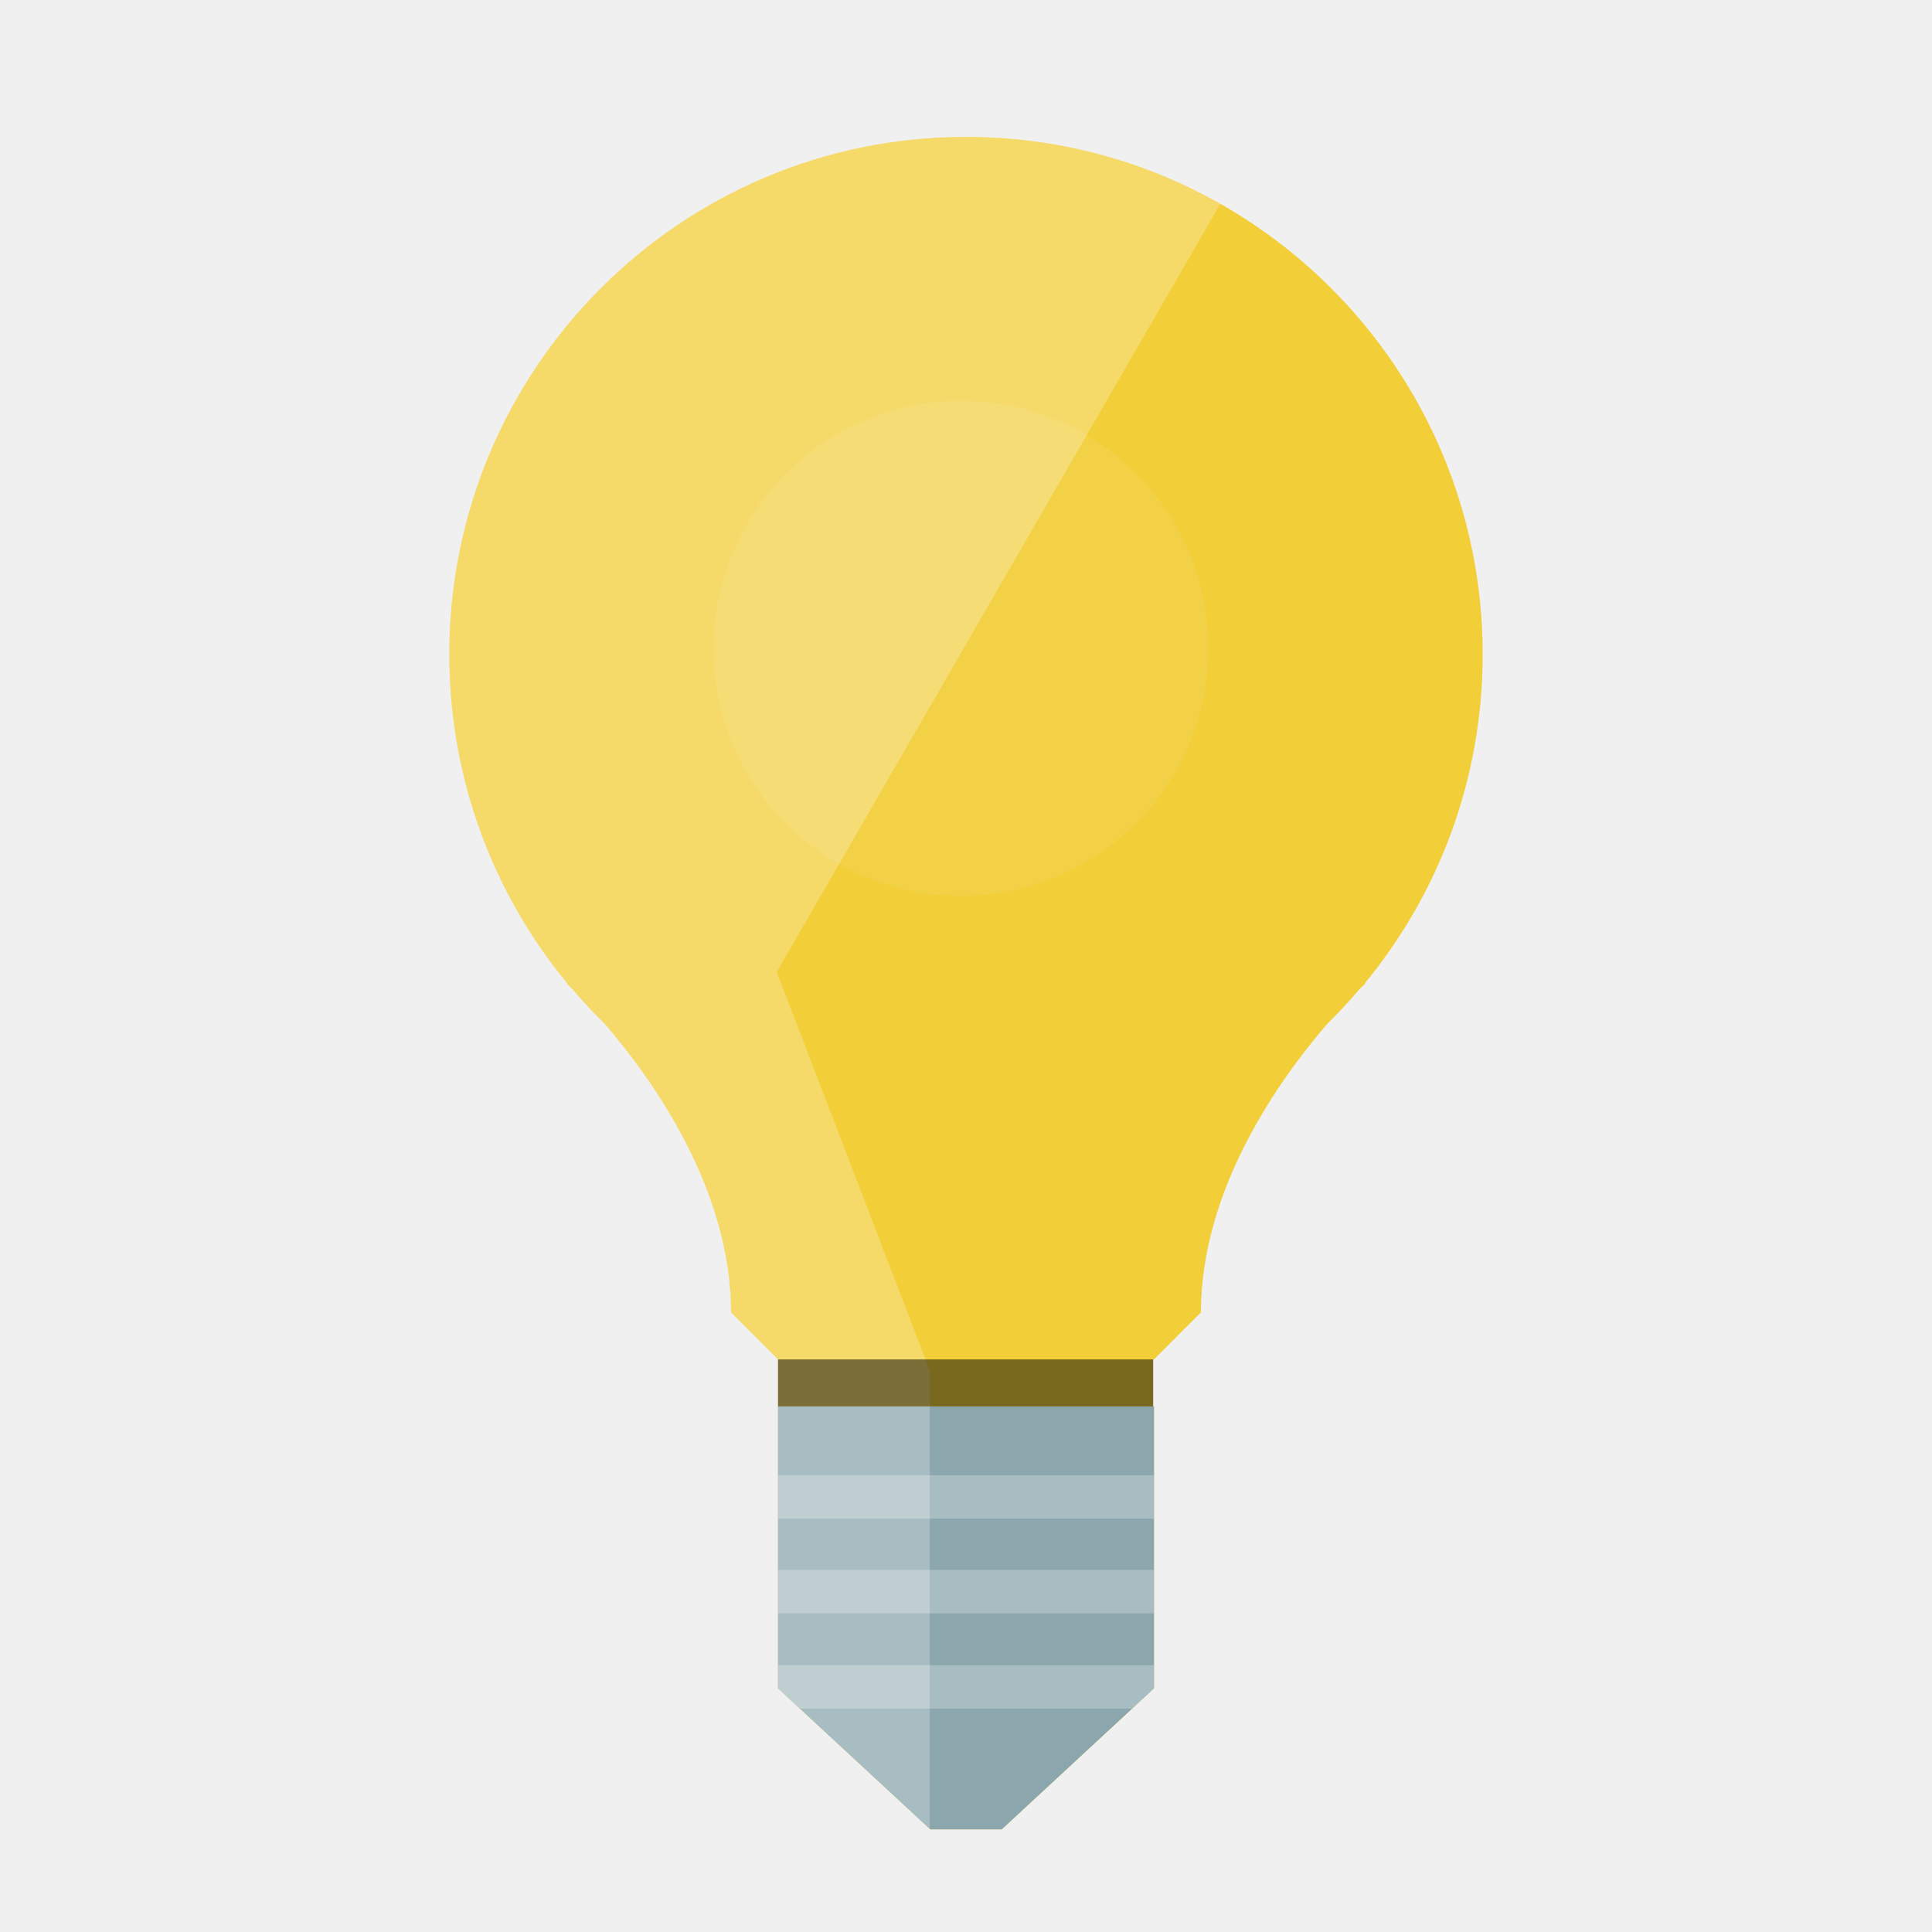
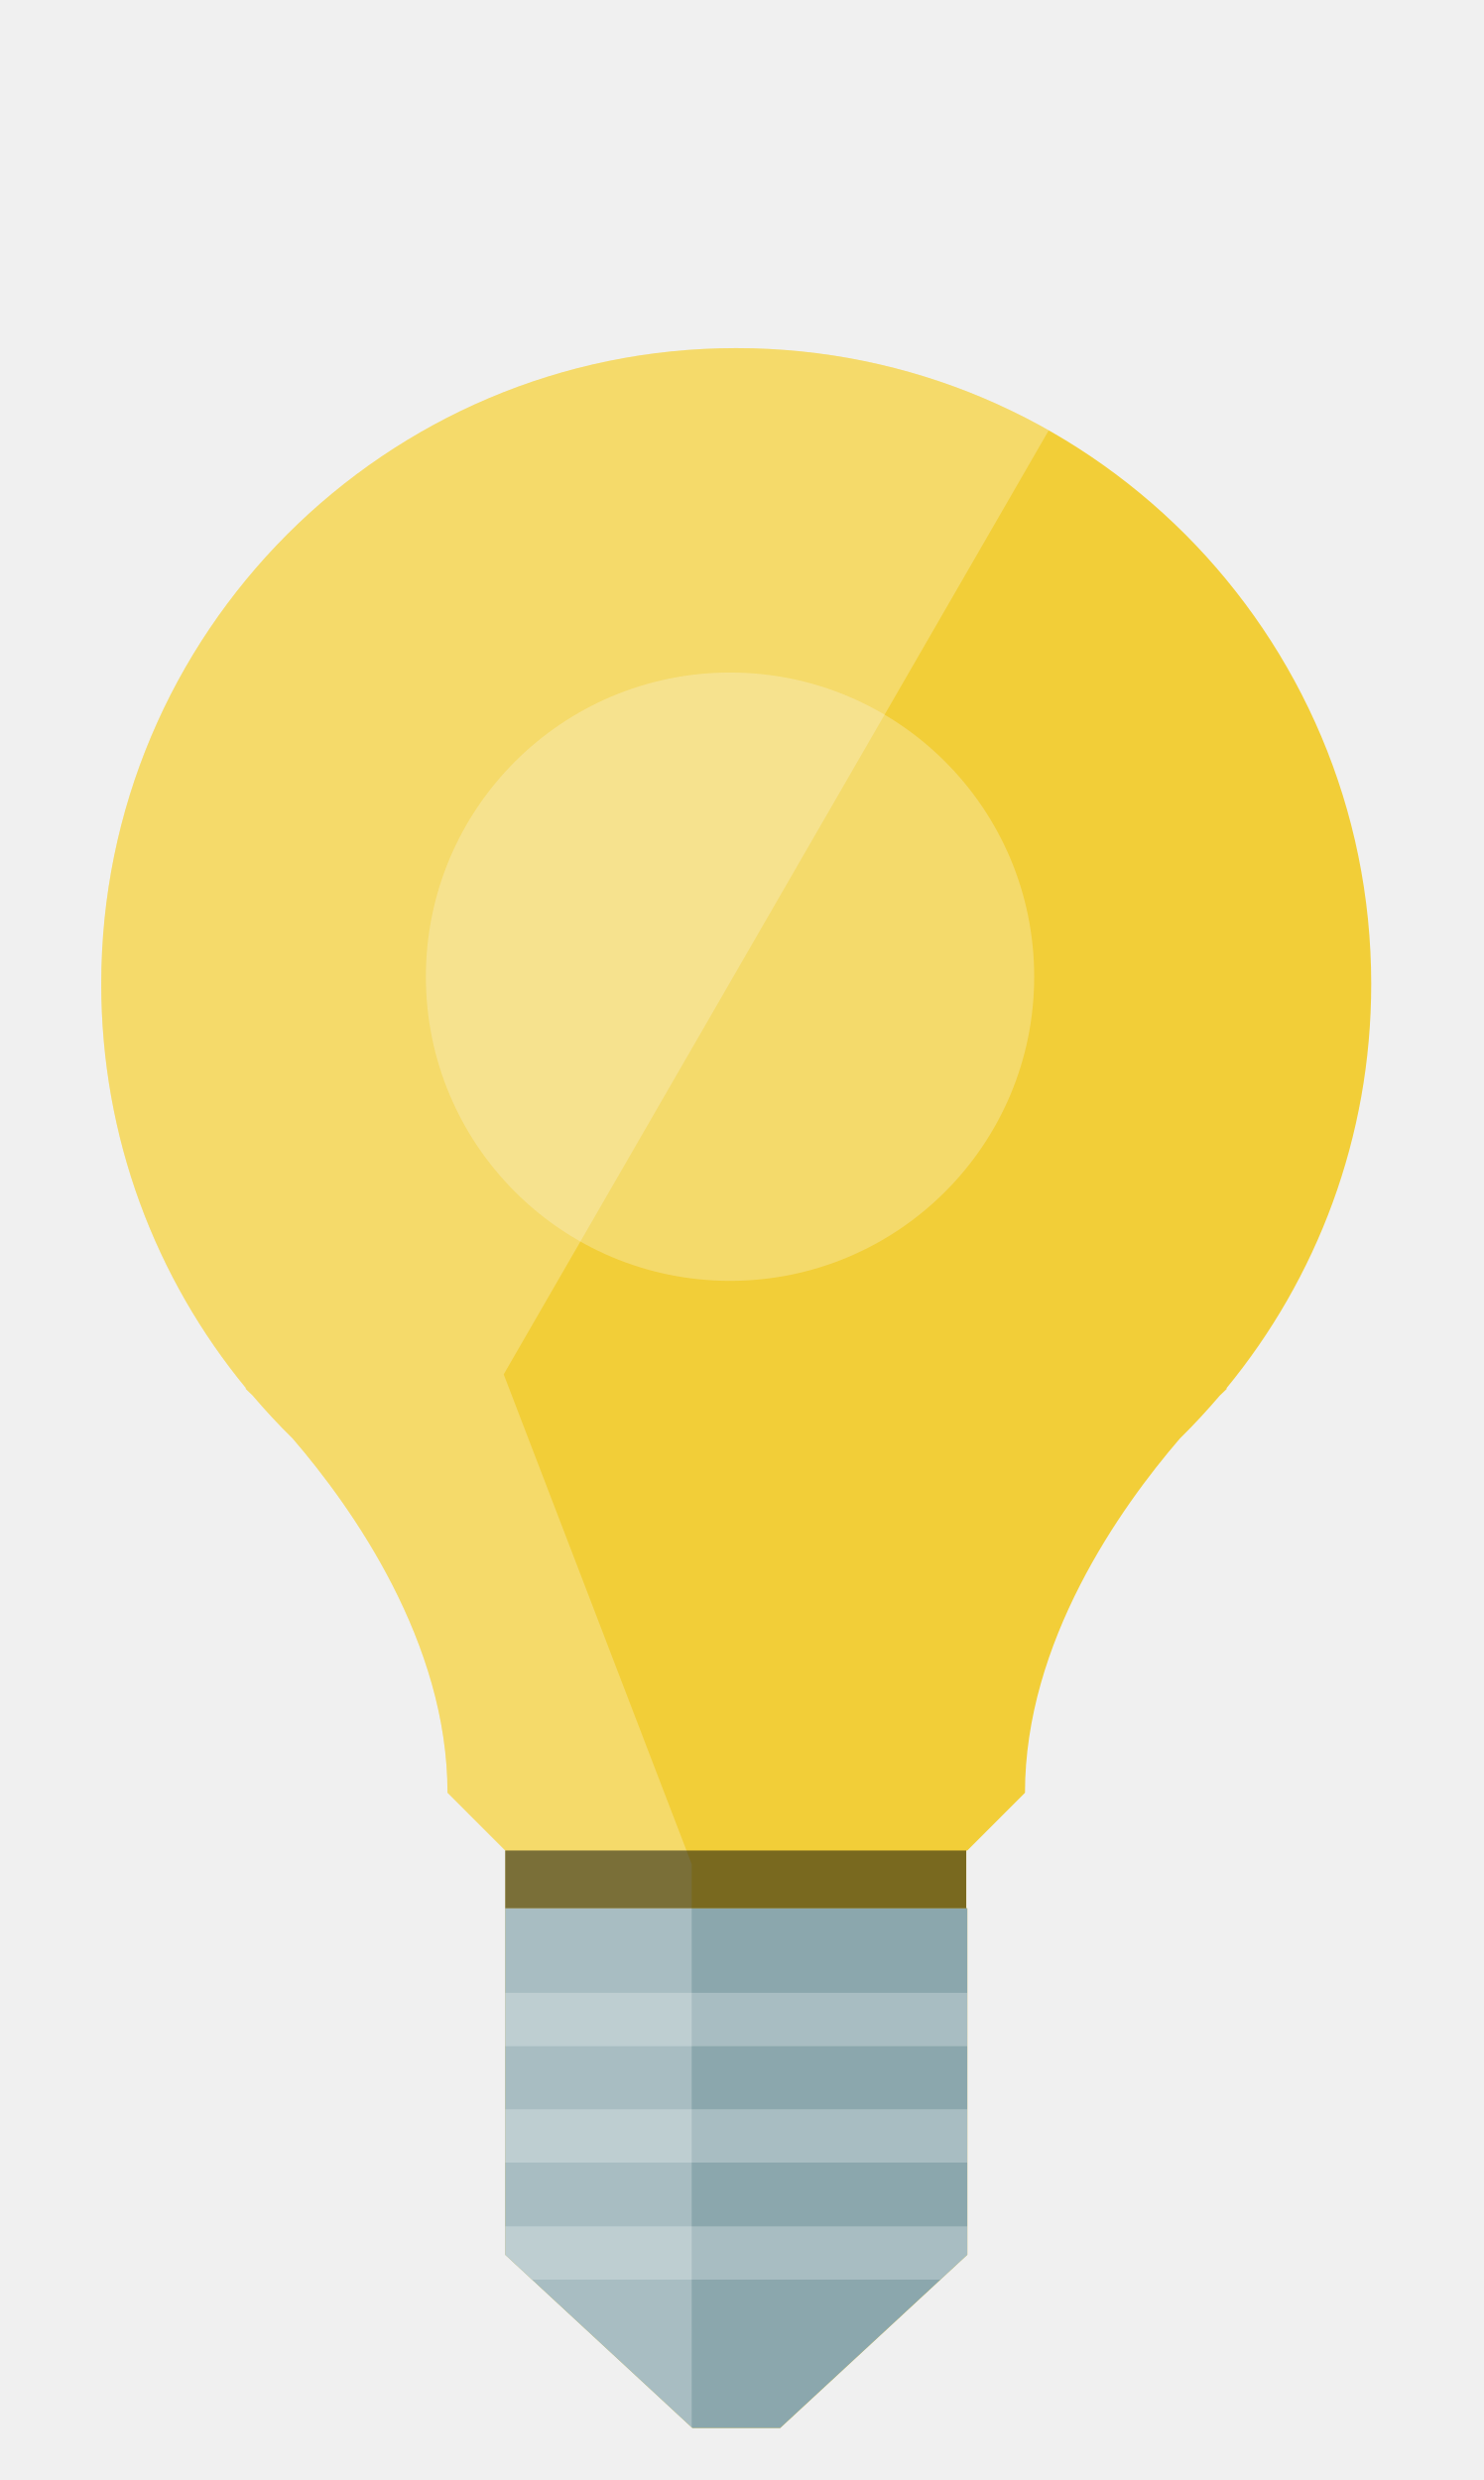
- <svg xmlns="http://www.w3.org/2000/svg" xmlns:xlink="http://www.w3.org/1999/xlink" width="64" height="64" viewBox="0 0 64 64">
-   <path d="M49.116 21.675c0-9.466-7.663-17.14-17.116-17.14s-17.116 7.673-17.116 17.14c0 4.142 1.467 7.94 3.909 10.903h-.025l.195.188c.343.403.702.791 1.08 1.161 1.61 1.872 4.174 5.49 4.174 9.548l1.557 1.558v10.896l5.044 4.671h2.366l5.045-4.671v-9.34h-.029v-1.557h.027l1.556-1.558c0-4.059 2.564-7.677 4.176-9.549.376-.368.733-.755 1.074-1.156l.199-.191h-.025c2.442-2.963 3.909-6.761 3.909-10.903z" fill-rule="evenodd" clip-rule="evenodd" fill="#F2CE38" />
-   <polygon points="25.773,46.589 25.773,55.929 30.817,60.6 33.183,60.6 38.228,55.929 38.228,46.589" opacity=".9" fill-rule="evenodd" clip-rule="evenodd" fill="#80A3BA" />
+ <svg xmlns="http://www.w3.org/2000/svg" xmlns:xlink="http://www.w3.org/1999/xlink" width="38.276" height="64" viewBox="0 0 38.276 64">
+   <path d="M35.387 25.393c0-9.062-7.336-16.409-16.387-16.409-9.05 0-16.387 7.346-16.387 16.409 0 3.965 1.405 7.602 3.742 10.439h-.023l.187.18c.329.386.672.757 1.034 1.111 1.542 1.792 3.996 5.256 3.996 9.141l1.491 1.492v10.432l4.829 4.471h2.265l4.83-4.471v-8.942h-.027v-1.49h.025l1.49-1.491c0-3.887 2.455-7.351 3.998-9.143.359-.353.701-.723 1.028-1.106l.19-.183h-.023c2.336-2.838 3.742-6.475 3.742-10.44z" fill="#F2CE38" />
+   <polygon points="13.038,49.245 13.038,58.188 17.867,62.658 20.133,62.658 24.963,58.188 24.963,49.245" opacity=".9" fill="#80A3BA" enable-background="new" />
  <defs>
-     <path id="a" d="M49.116 21.675c0-9.466-7.663-17.14-17.116-17.14s-17.116 7.673-17.116 17.14c0 4.142 1.467 7.94 3.909 10.903h-.025l.195.188c.343.403.702.791 1.08 1.161 1.61 1.872 4.174 5.49 4.174 9.548l1.557 1.558v10.896l5.044 4.671h2.366l5.045-4.671v-9.34h-.029v-1.557h.027l1.556-1.558c0-4.059 2.564-7.677 4.176-9.549.376-.368.733-.755 1.074-1.156l.199-.191h-.025c2.442-2.963 3.909-6.761 3.909-10.903z" />
+     <path id="a" d="M35.387 25.393c0-9.062-7.336-16.409-16.387-16.409-9.05 0-16.387 7.346-16.387 16.409 0 3.965 1.405 7.602 3.742 10.439h-.023l.187.18c.329.386.672.757 1.034 1.111 1.542 1.792 3.996 5.256 3.996 9.141l1.491 1.492v10.432l4.829 4.471h2.265l4.83-4.471v-8.942h-.027v-1.49h.025l1.49-1.491c0-3.887 2.455-7.351 3.998-9.143.359-.353.701-.723 1.028-1.106l.19-.183h-.023c2.336-2.838 3.742-6.475 3.742-10.44z" />
  </defs>
  <clipPath id="b">
    <use xlink:href="#a" overflow="visible" />
  </clipPath>
-   <polygon points="40.8,6.1 14.992,-8.8 -3.28,22.848 17.563,34.883 20.6,62 30.8,62 30.8,45.4 25.732,32.197" opacity=".25" clip-path="url(#b)" fill-rule="evenodd" clip-rule="evenodd" fill="#fff" />
+   <polygon points="27.425,10.482 2.717,-3.783 -14.776,26.516 5.178,38.038 8.086,64 17.851,64 17.851,48.107 12.999,35.467" opacity=".25" clip-path="url(#b)" fill="#fff" enable-background="new" />
  <defs>
-     <path id="c" d="M25.773 46.589v9.34l5.044 4.671h2.366l5.045-4.671v-9.34h-12.455z" />
+     <polygon id="c" points="13.038,49.245 13.038,58.188 17.867,62.658 20.133,62.658 24.963,58.188 24.963,49.245" />
  </defs>
  <clipPath id="d">
    <use xlink:href="#c" overflow="visible" />
  </clipPath>
-   <g opacity=".25" clip-path="url(#d)" fill-rule="evenodd" clip-rule="evenodd" fill="#fff">
-     <rect x="11.198" y="48.869" width="31.801" height="1.438" />
-     <rect x="14.777" y="52.006" width="31.799" height="1.438" />
-     <rect x="15.999" y="55.163" width="31.799" height="1.437" />
+   <g opacity=".25" clip-path="url(#d)" fill="#fff">
+     <rect x="-.916" y="51.428" width="30.446" height="1.377" />
+     <rect x="2.511" y="54.432" width="30.444" height="1.376" />
+     <rect x="3.681" y="57.454" width="30.444" height="1.375" />
  </g>
-   <rect x="25.773" y="45.032" width="12.427" height="1.557" opacity=".5" fill-rule="evenodd" clip-rule="evenodd" fill="#000405" />
-   <g opacity=".3">
-     <defs>
-       <circle id="e" cx="31.833" cy="21.479" r="8.199" opacity=".3" />
-     </defs>
-     <use xlink:href="#e" overflow="visible" fill="#F9F5E5" />
-     <clipPath>
-       <use xlink:href="#e" overflow="visible" />
-     </clipPath>
-   </g>
+   <rect x="13.038" y="47.755" width="11.897" height="1.49" opacity=".5" fill="#000405" enable-background="new" />
+   <circle cx="18.84" cy="25.205" r="7.849" opacity=".3" fill="#F9F5E5" enable-background="new" />
</svg>
